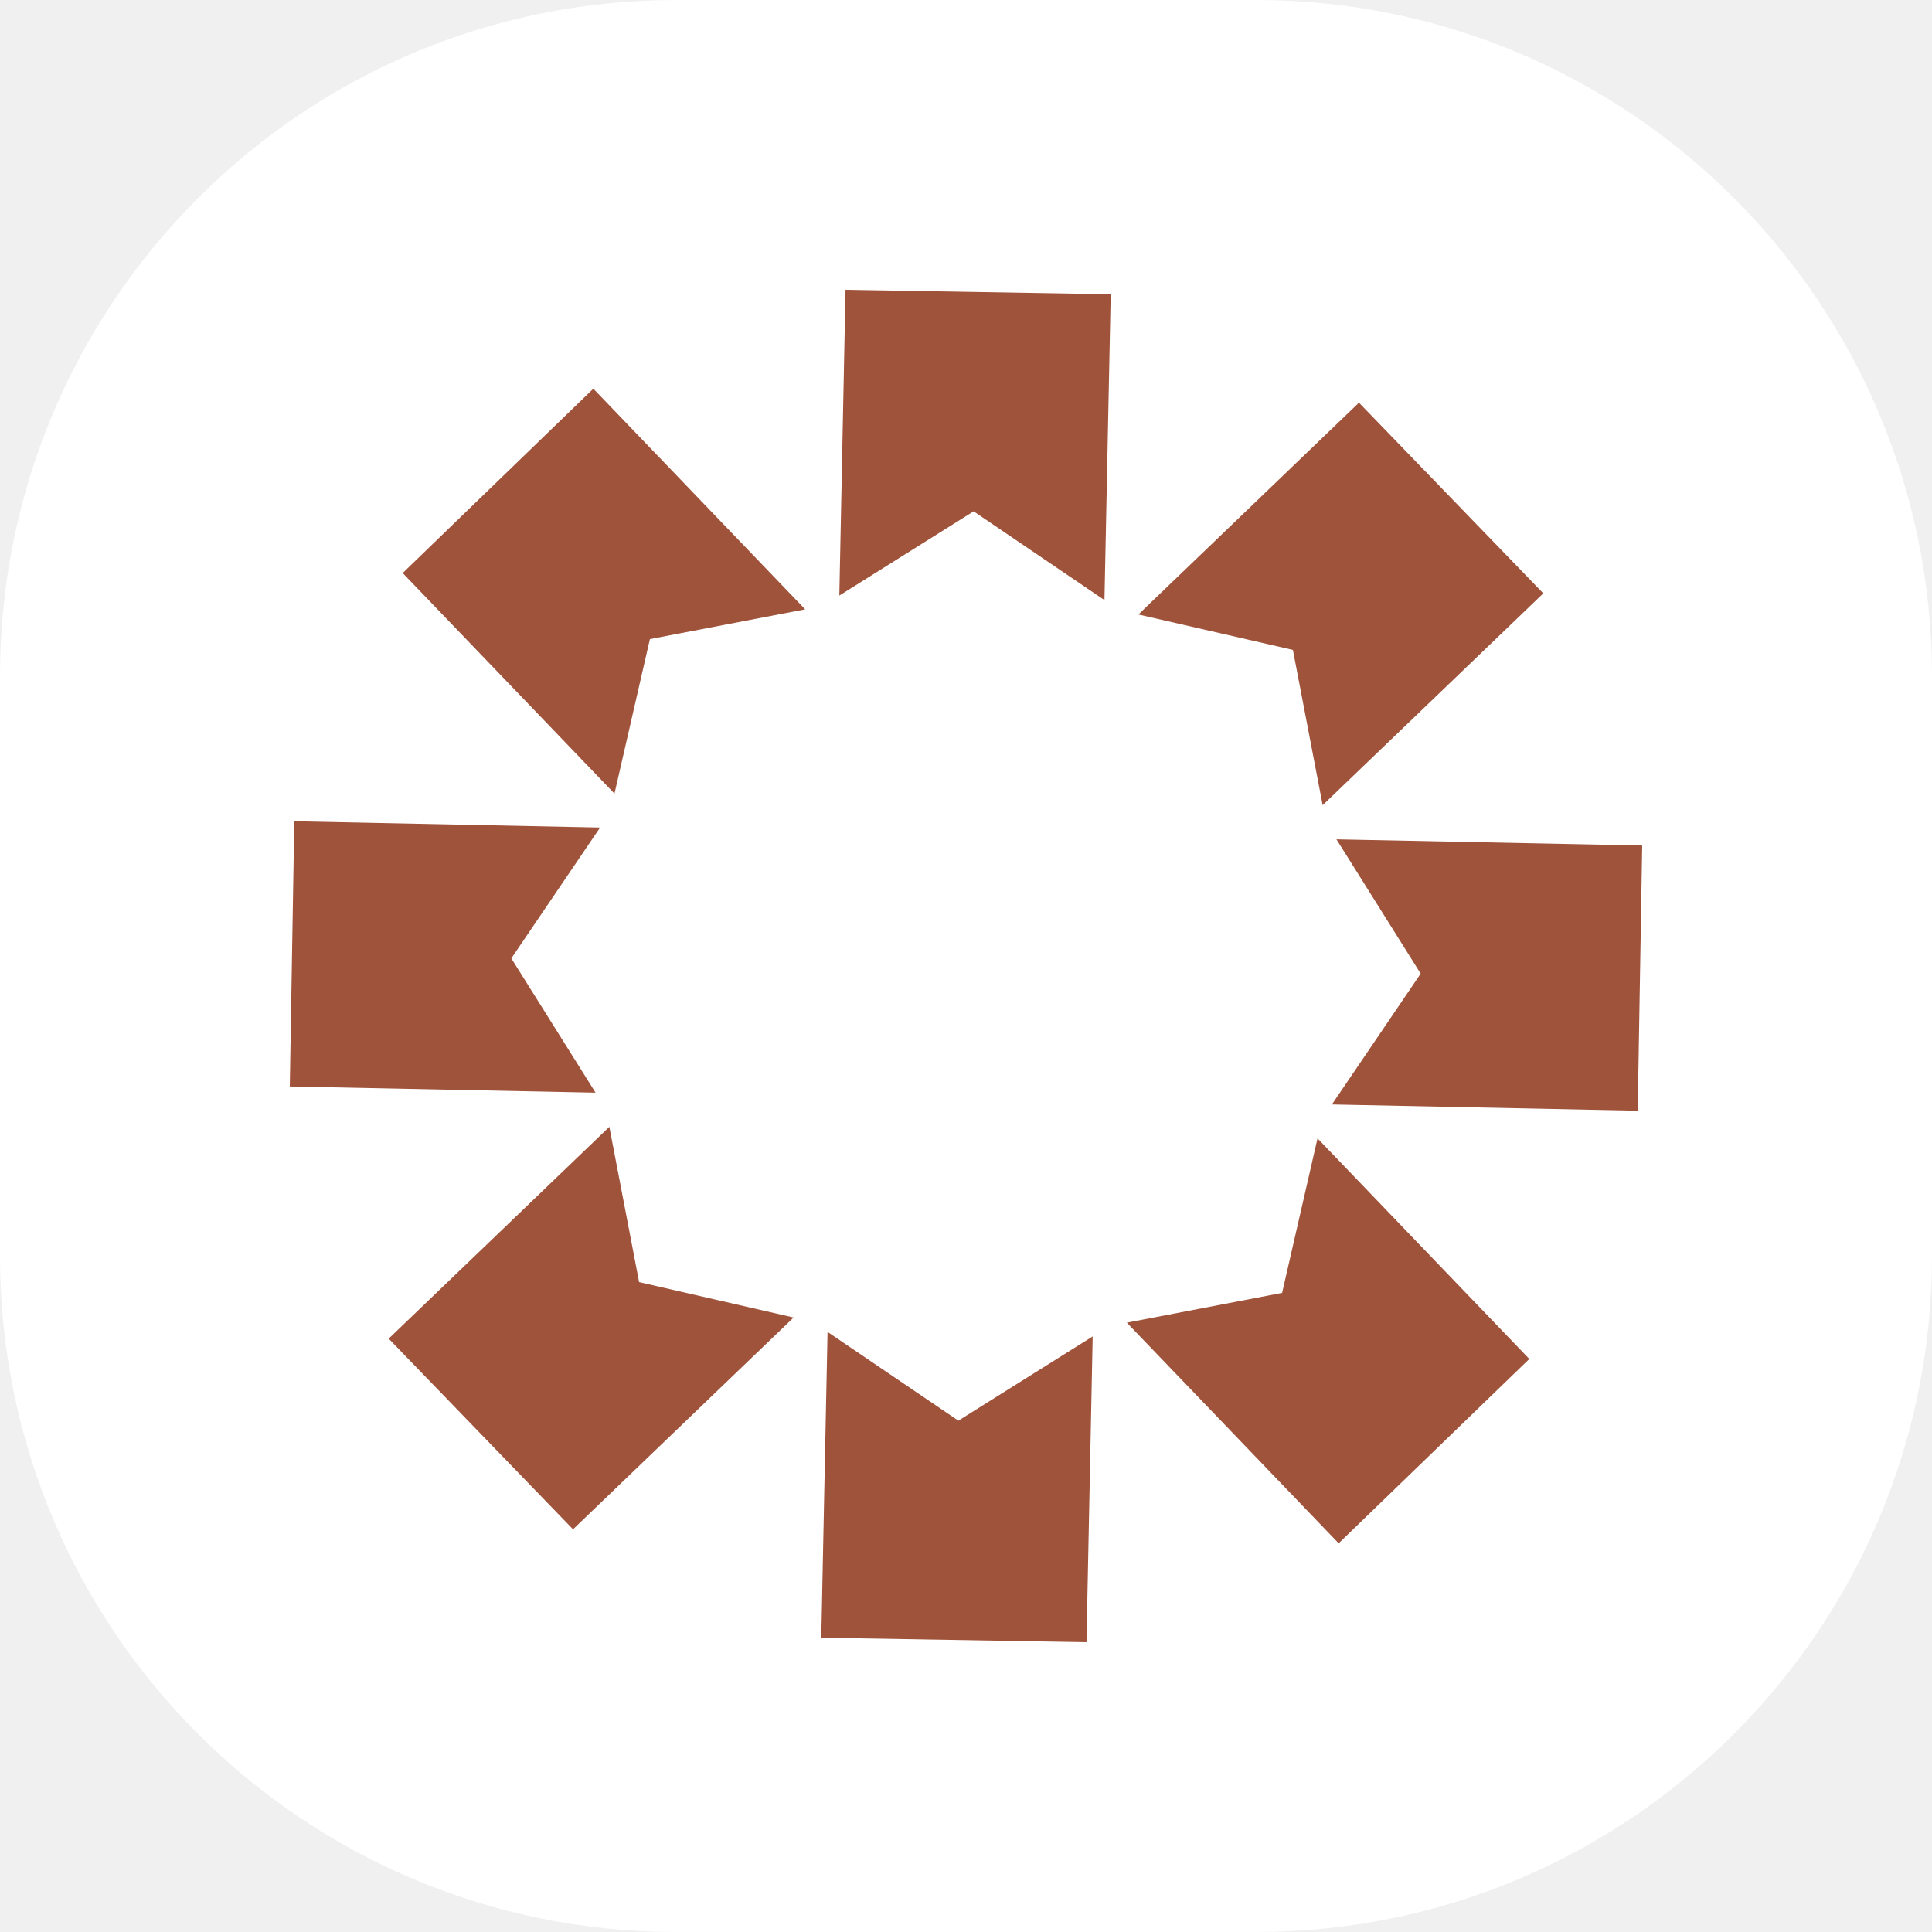
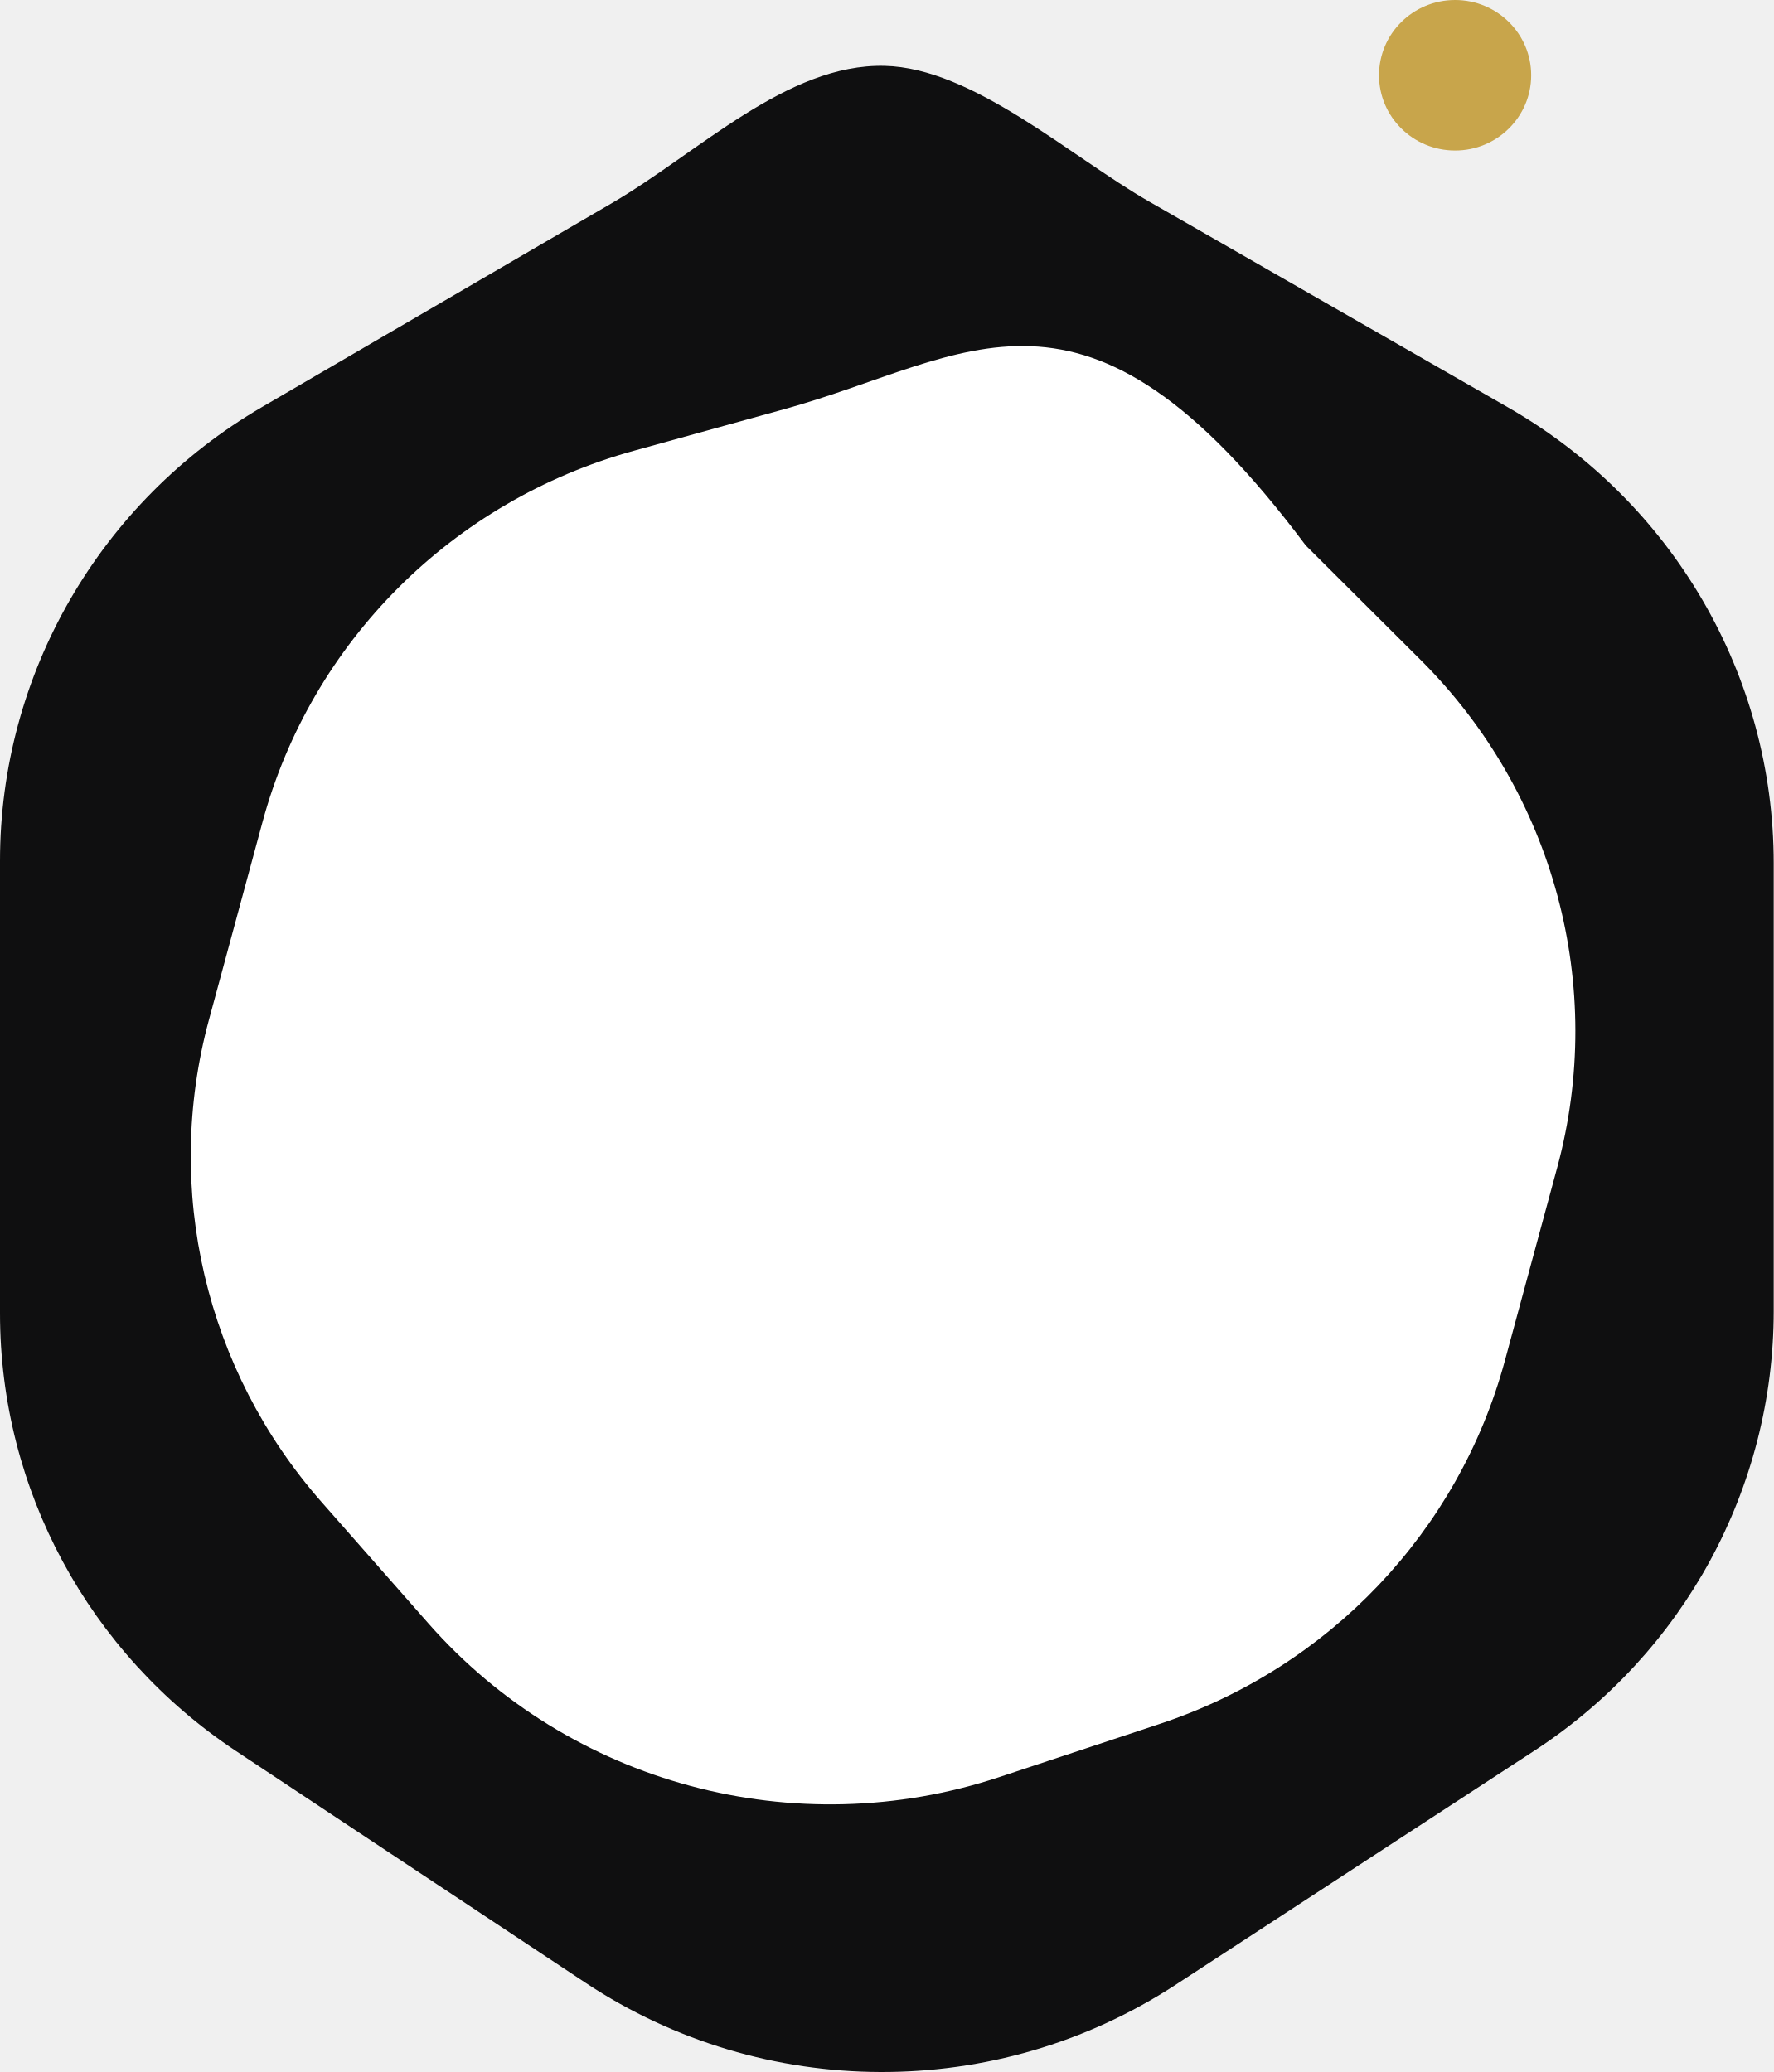
- <svg xmlns="http://www.w3.org/2000/svg" width="1000" height="1000">
-   <style>#light-icon{display:inline}#dark-icon{display:none}@media (prefers-color-scheme:dark){#light-icon{display:none}#dark-icon{display:inline}}.cls-1{fill:#a0533b}</style>
-   <svg id="light-icon" width="1000" height="1000">
-     <g clip-path="url(#SvgjsClipPath1134)">
-       <path fill="#fff" d="M0 0h1000v1000H0z" />
-       <svg width="244.38" height="244.38" transform="translate(150 150) scale(2.86439)">
-         <svg id="Layer_1" data-name="Layer 1" viewBox="477.81 477.81 244.38 244.38">
-           <defs>
-             <clipPath id="SvgjsClipPath1134">
-               <rect width="1000" height="1000" rx="350" ry="350" />
-             </clipPath>
-           </defs>
-           <path id="_Radial_Repeat_" d="m535.55 629.06 5.38 28.06 27.92 6.4-39.86 38.27-33.31-34.45 39.87-38.28z" class="cls-1" data-name="&amp;lt;Radial Repeat&amp;gt;" />
-           <path id="_Radial_Repeat_-2" d="m533.88 574.98-16.04 23.64 15.22 24.27-55.25-1.12.81-47.92 55.26 1.13z" class="cls-1" data-name="&amp;lt;Radial Repeat&amp;gt;" />
-           <path id="_Radial_Repeat_-3" d="m570.94 535.55-28.06 5.38-6.4 27.92-38.27-39.86 34.45-33.31 38.28 39.87z" class="cls-1" data-name="&amp;lt;Radial Repeat&amp;gt;" />
-           <path id="_Radial_Repeat_-4" d="m625.02 533.88-23.64-16.04-24.27 15.22 1.12-55.25 47.92.81-1.13 55.26z" class="cls-1" data-name="&amp;lt;Radial Repeat&amp;gt;" />
-           <path id="_Radial_Repeat_-5" d="m664.45 570.94-5.38-28.06-27.92-6.4 39.86-38.27 33.31 34.45-39.87 38.28z" class="cls-1" data-name="&amp;lt;Radial Repeat&amp;gt;" />
-           <path id="_Radial_Repeat_-6" d="m666.12 625.02 16.04-23.64-15.22-24.27 55.25 1.12-.81 47.92-55.26-1.13z" class="cls-1" data-name="&amp;lt;Radial Repeat&amp;gt;" />
-           <path id="_Radial_Repeat_-7" d="m629.06 664.45 28.06-5.38 6.4-27.92 38.27 39.86-34.45 33.31-38.28-39.87z" class="cls-1" data-name="&amp;lt;Radial Repeat&amp;gt;" />
-           <path id="_Radial_Repeat_-8" d="m574.98 666.12 23.64 16.04 24.27-15.22-1.12 55.25-47.92-.81 1.13-55.26z" class="cls-1" data-name="&amp;lt;Radial Repeat&amp;gt;" />
-         </svg>
-       </svg>
-     </g>
-   </svg>
-   <svg id="dark-icon" width="1000" height="1000">
-     <g clip-path="url(#SvgjsClipPath1135)">
-       <path d="M0 0h1000v1000H0z" />
-       <svg width="244.38" height="244.38" transform="translate(150 150) scale(2.86439)">
-         <svg data-name="Layer 1" viewBox="477.81 477.81 244.38 244.38">
-           <defs>
-             <clipPath id="SvgjsClipPath1135">
-               <rect width="1000" height="1000" rx="350" ry="350" />
-             </clipPath>
-           </defs>
-           <path d="m535.55 629.06 5.38 28.06 27.92 6.4-39.86 38.27-33.31-34.45 39.87-38.28zM533.88 574.98l-16.04 23.64 15.22 24.27-55.25-1.12.81-47.92 55.26 1.13zM570.94 535.55l-28.06 5.38-6.4 27.92-38.27-39.86 34.45-33.31 38.28 39.87zM625.02 533.88l-23.64-16.04-24.27 15.22 1.12-55.25 47.92.81-1.13 55.26zM664.45 570.94l-5.38-28.06-27.92-6.4 39.86-38.27 33.31 34.45-39.87 38.28zM666.12 625.02l16.04-23.64-15.22-24.27 55.25 1.12-.81 47.92-55.26-1.13zM629.06 664.45l28.06-5.38 6.4-27.92 38.27 39.86-34.45 33.31-38.28-39.87zM574.98 666.12l23.64 16.04 24.27-15.22-1.12 55.25-47.92-.81 1.13-55.26z" class="cls-1" data-name="&amp;lt;Radial Repeat&amp;gt;" />
-         </svg>
-       </svg>
-     </g>
-   </svg>
+ <svg xmlns="http://www.w3.org/2000/svg" width="95" height="111" viewBox="0 0 95 111" fill="none">
+   <path d="M14.045 21.799L32.753 10.893C37.413 8.177 42.15 3.411 47.373 3.528C52.096 3.634 57.31 8.366 61.542 10.794L80.782 21.831C89.583 26.879 95 36.182 95 46.246V70.229C95 79.715 90.184 88.566 82.18 93.788L62.951 106.337C53.359 112.596 40.908 112.551 31.363 106.221L12.643 93.807C4.742 88.567 0 79.775 0 70.364V46.115C0 36.121 5.342 26.872 14.045 21.799Z" fill="#0F0F10" />
+   <path d="M33.938 24.152L42.01 21.919C51.968 19.166 57.996 13.247 69.935 29.218L76.097 35.361C83.249 42.49 86.032 52.844 83.405 62.546L80.601 72.898C78.125 82.041 71.181 89.347 62.11 92.354L53.526 95.2C42.59 98.825 30.525 95.579 22.951 86.974L17.231 80.475C10.998 73.394 8.733 63.708 11.19 54.637L14.063 44.028C16.672 34.393 24.228 26.837 33.938 24.152Z" fill="white" />
+   <path d="M82.011 4.032C82.011 6.258 80.186 8.064 77.936 8.064C75.685 8.064 73.861 6.258 73.861 4.032C73.861 1.805 75.685 0 77.936 0C80.186 0 82.011 1.805 82.011 4.032Z" fill="#C8A54B" />
</svg>
